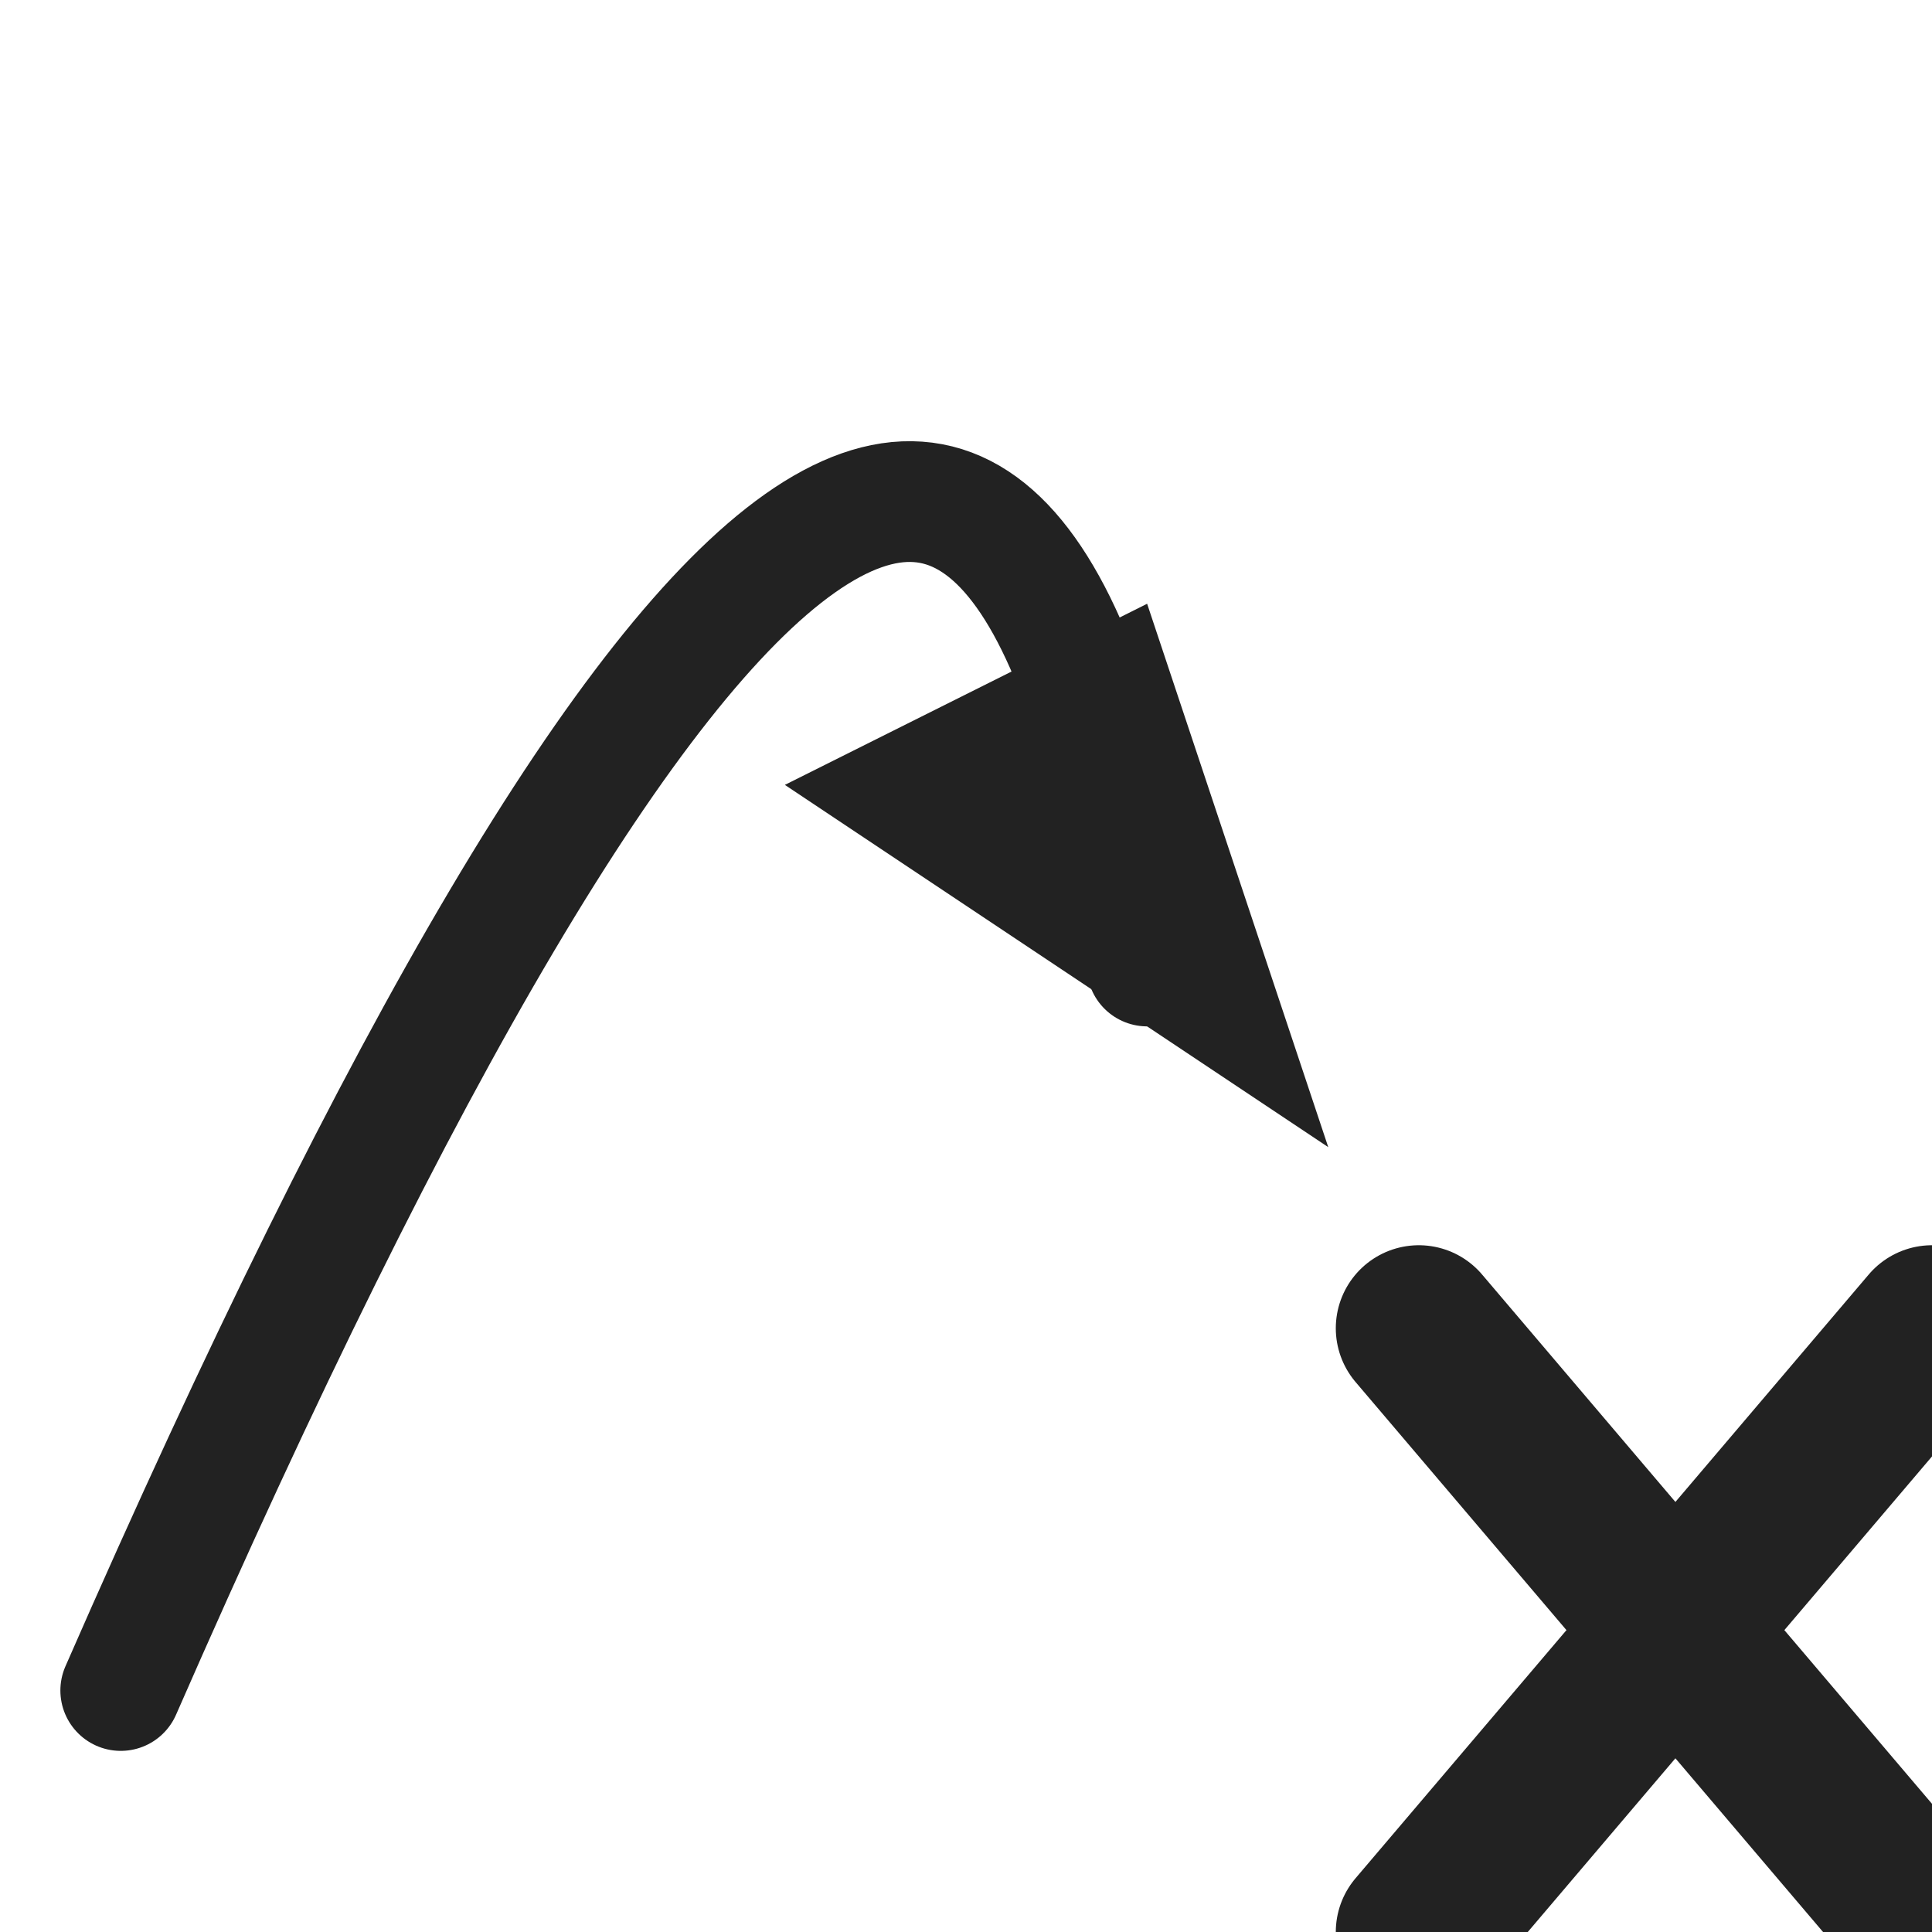
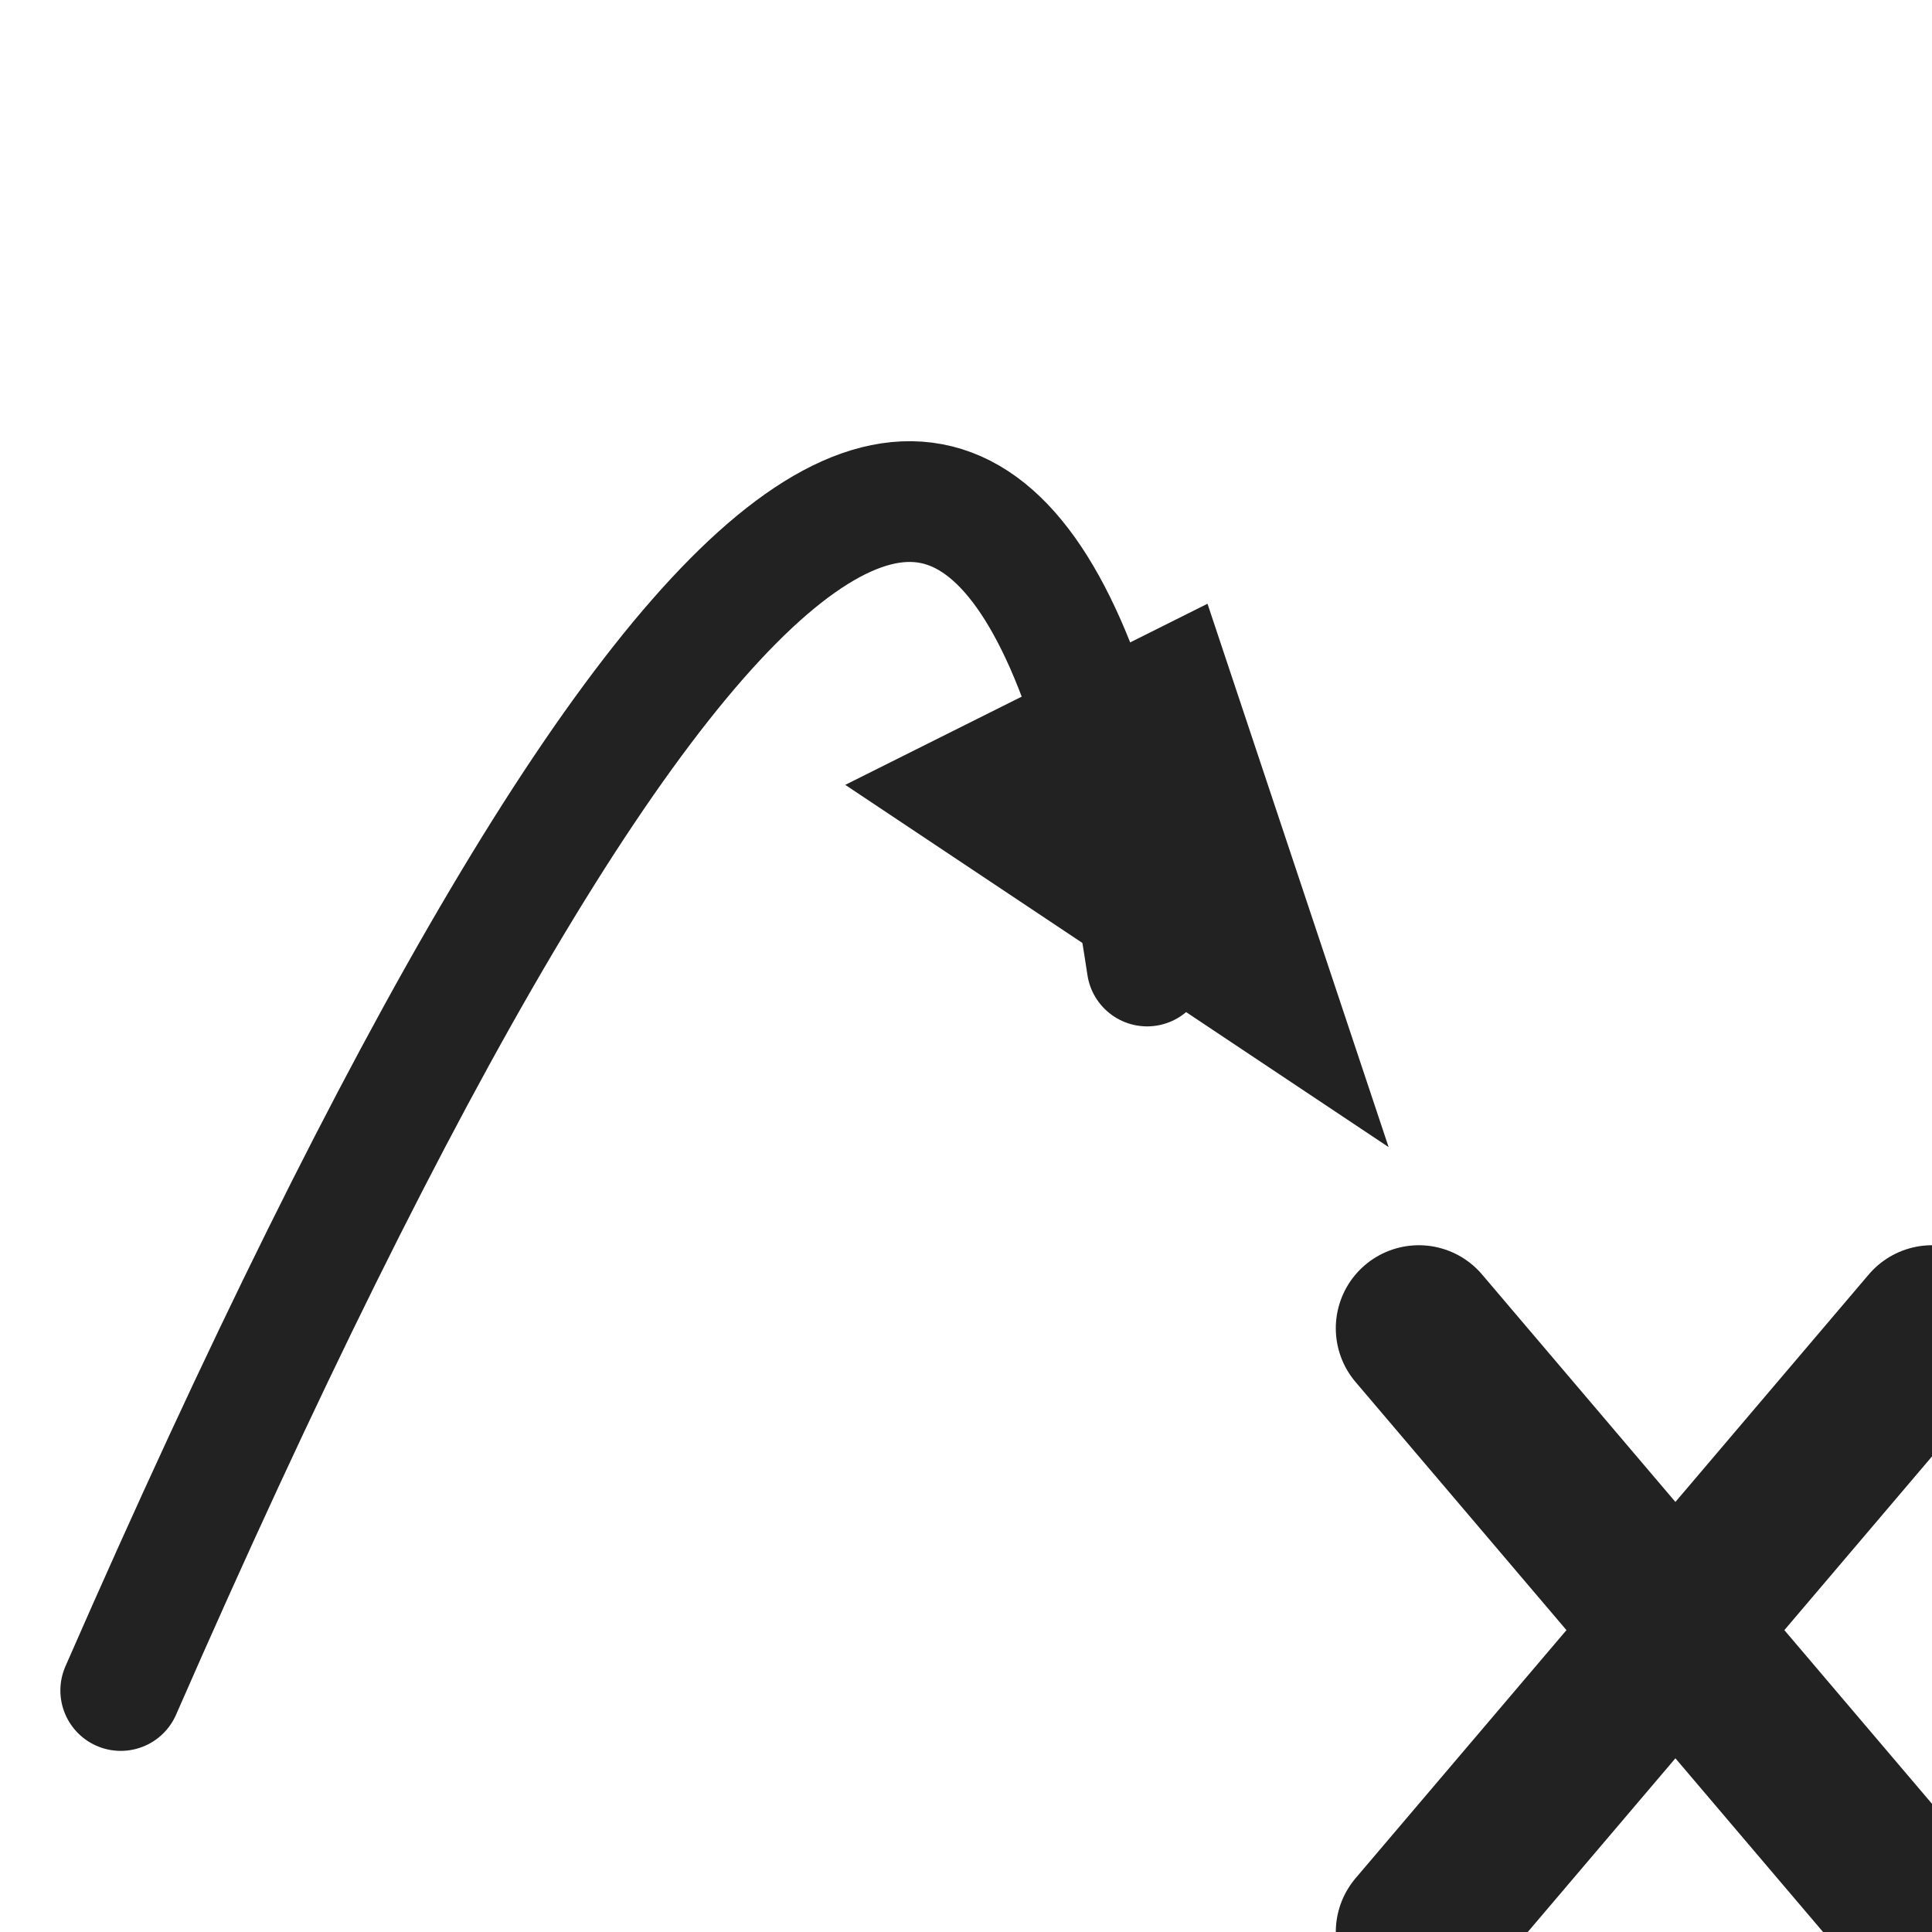
<svg xmlns="http://www.w3.org/2000/svg" viewBox="0 0 64 64" width="64" height="64">
  <path d="M4 56 Q32 -8 38 32" fill="none" stroke="#222" stroke-width="4" stroke-linecap="round" />
-   <polygon points="26,26 44,38 38,20" fill="#222" />
+   <polygon points="28,26 46,38 40,20" fill="#222" />
  <line x1="47" y1="44" x2="64" y2="64" stroke="#222" stroke-width="5.5" stroke-linecap="round" />
  <line x1="64" y1="44" x2="47" y2="64" stroke="#222" stroke-width="5.5" stroke-linecap="round" />
</svg>
